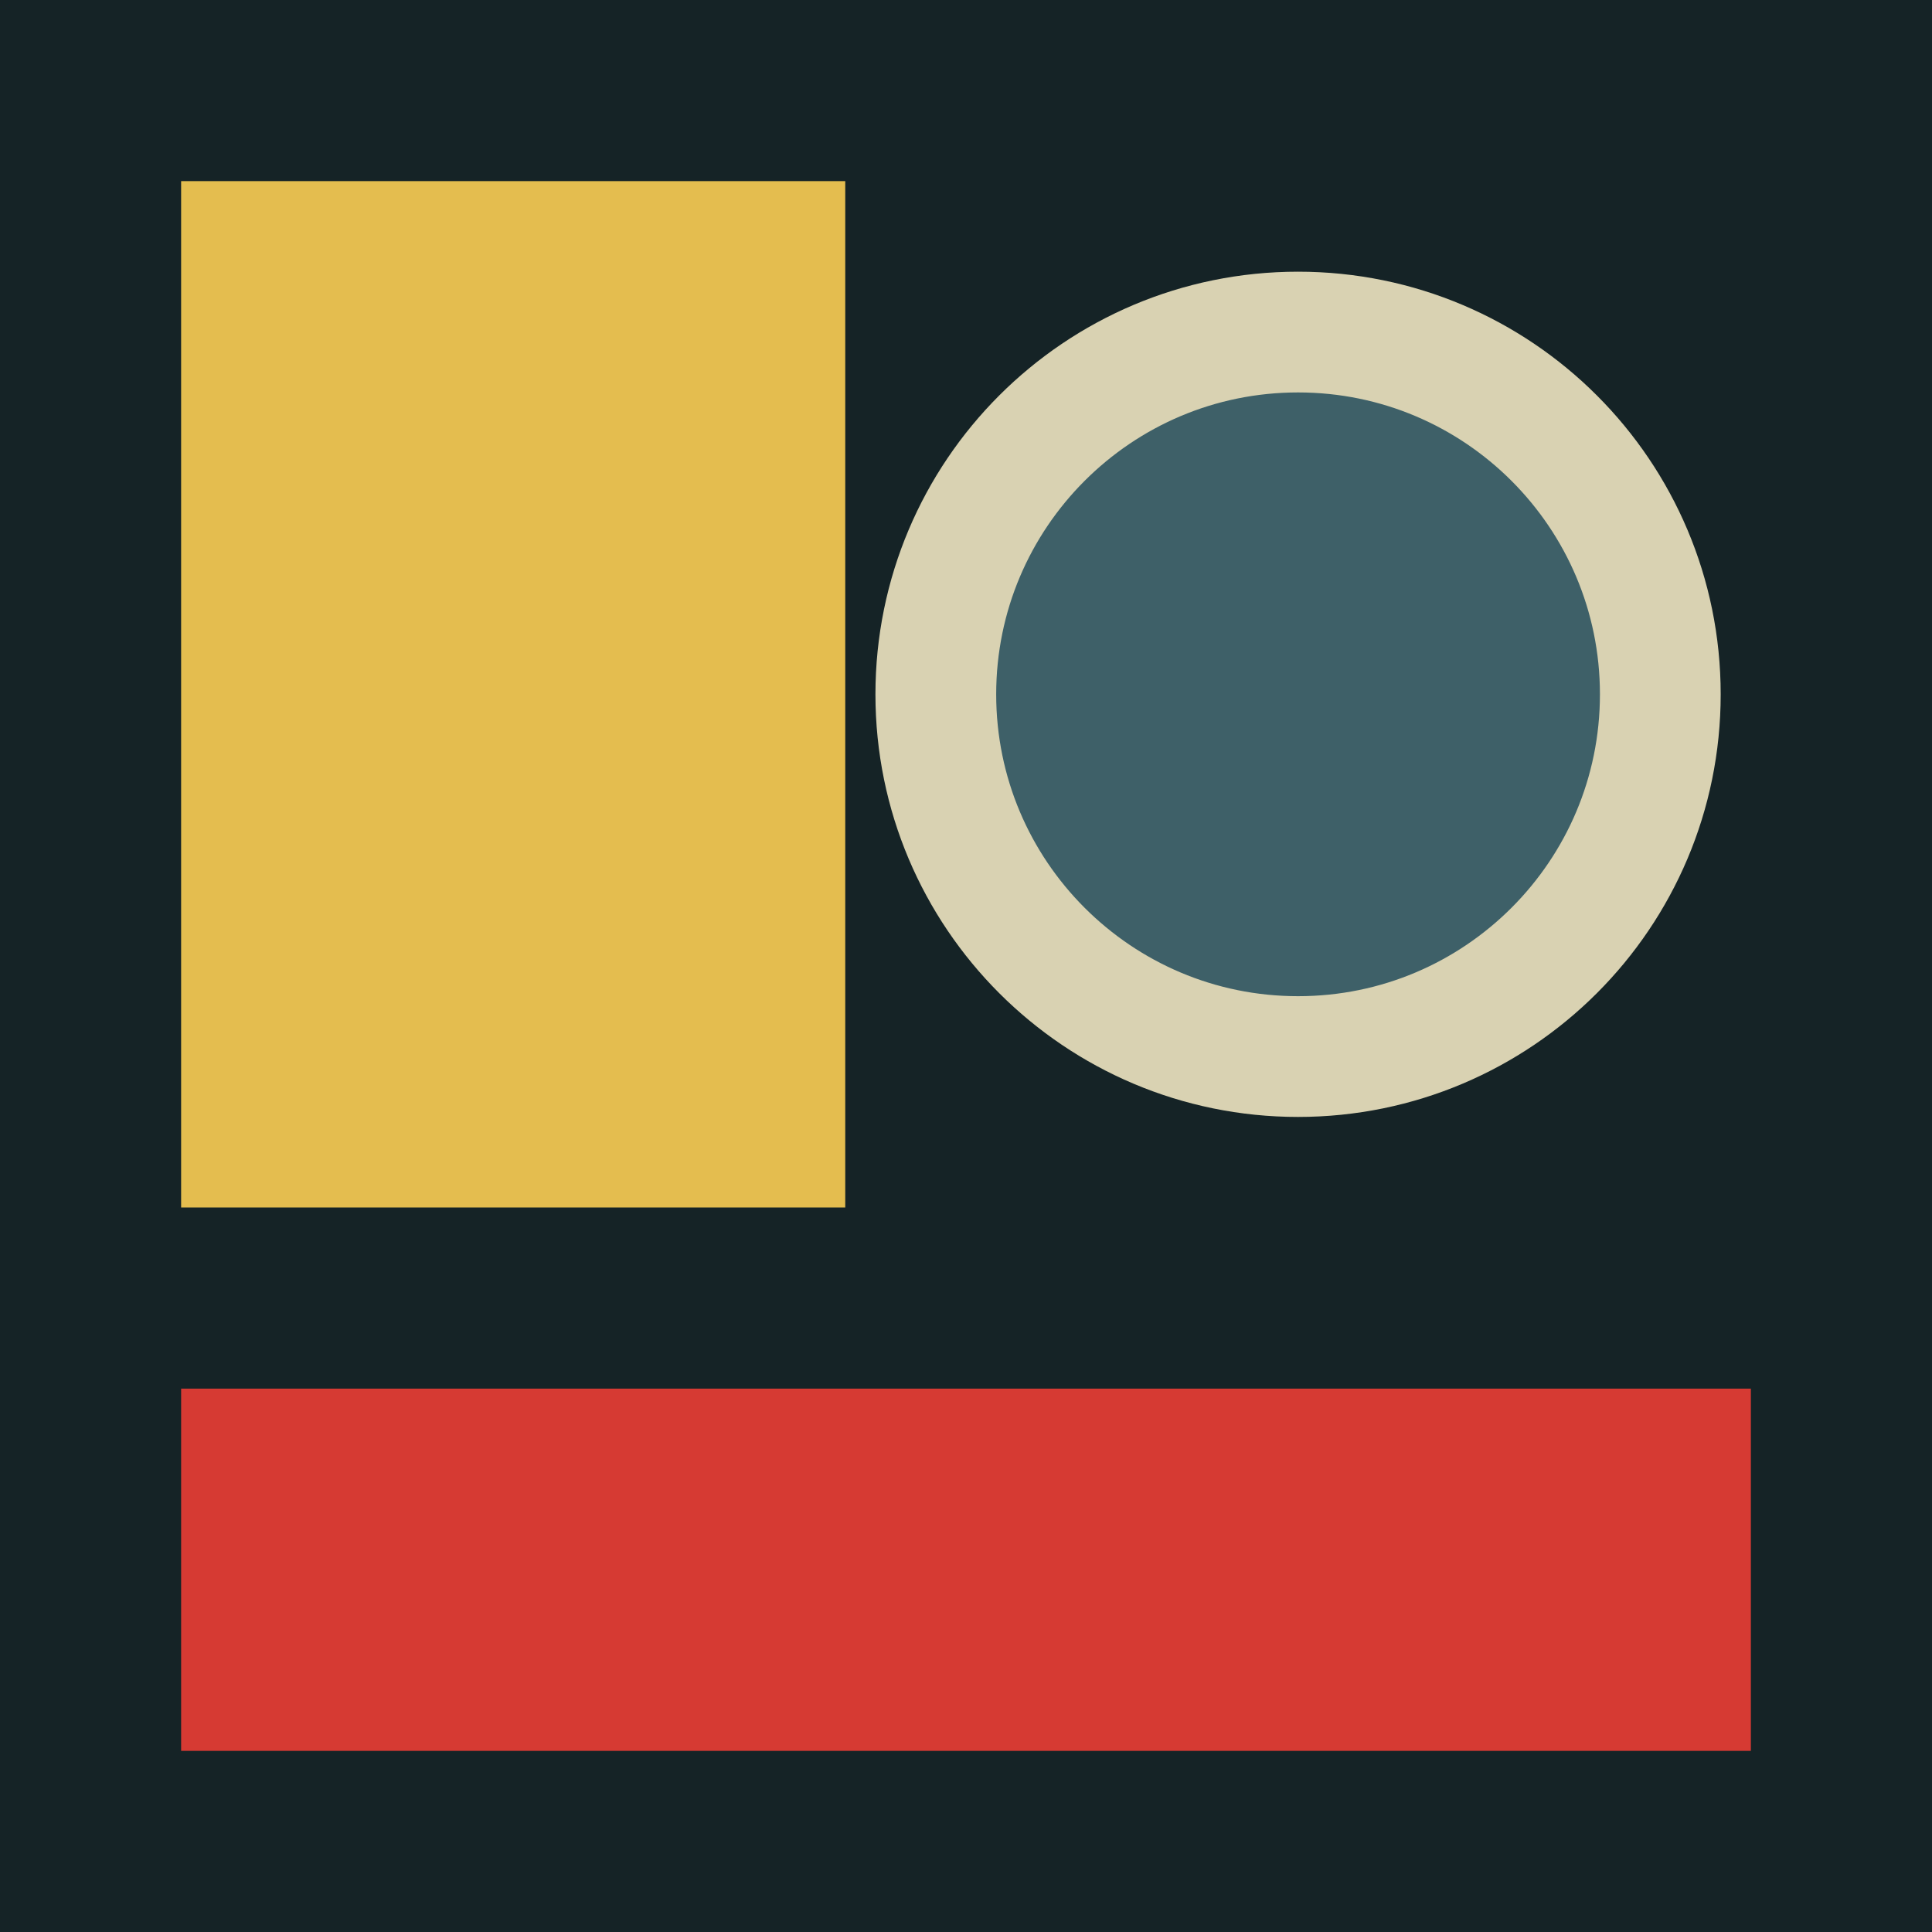
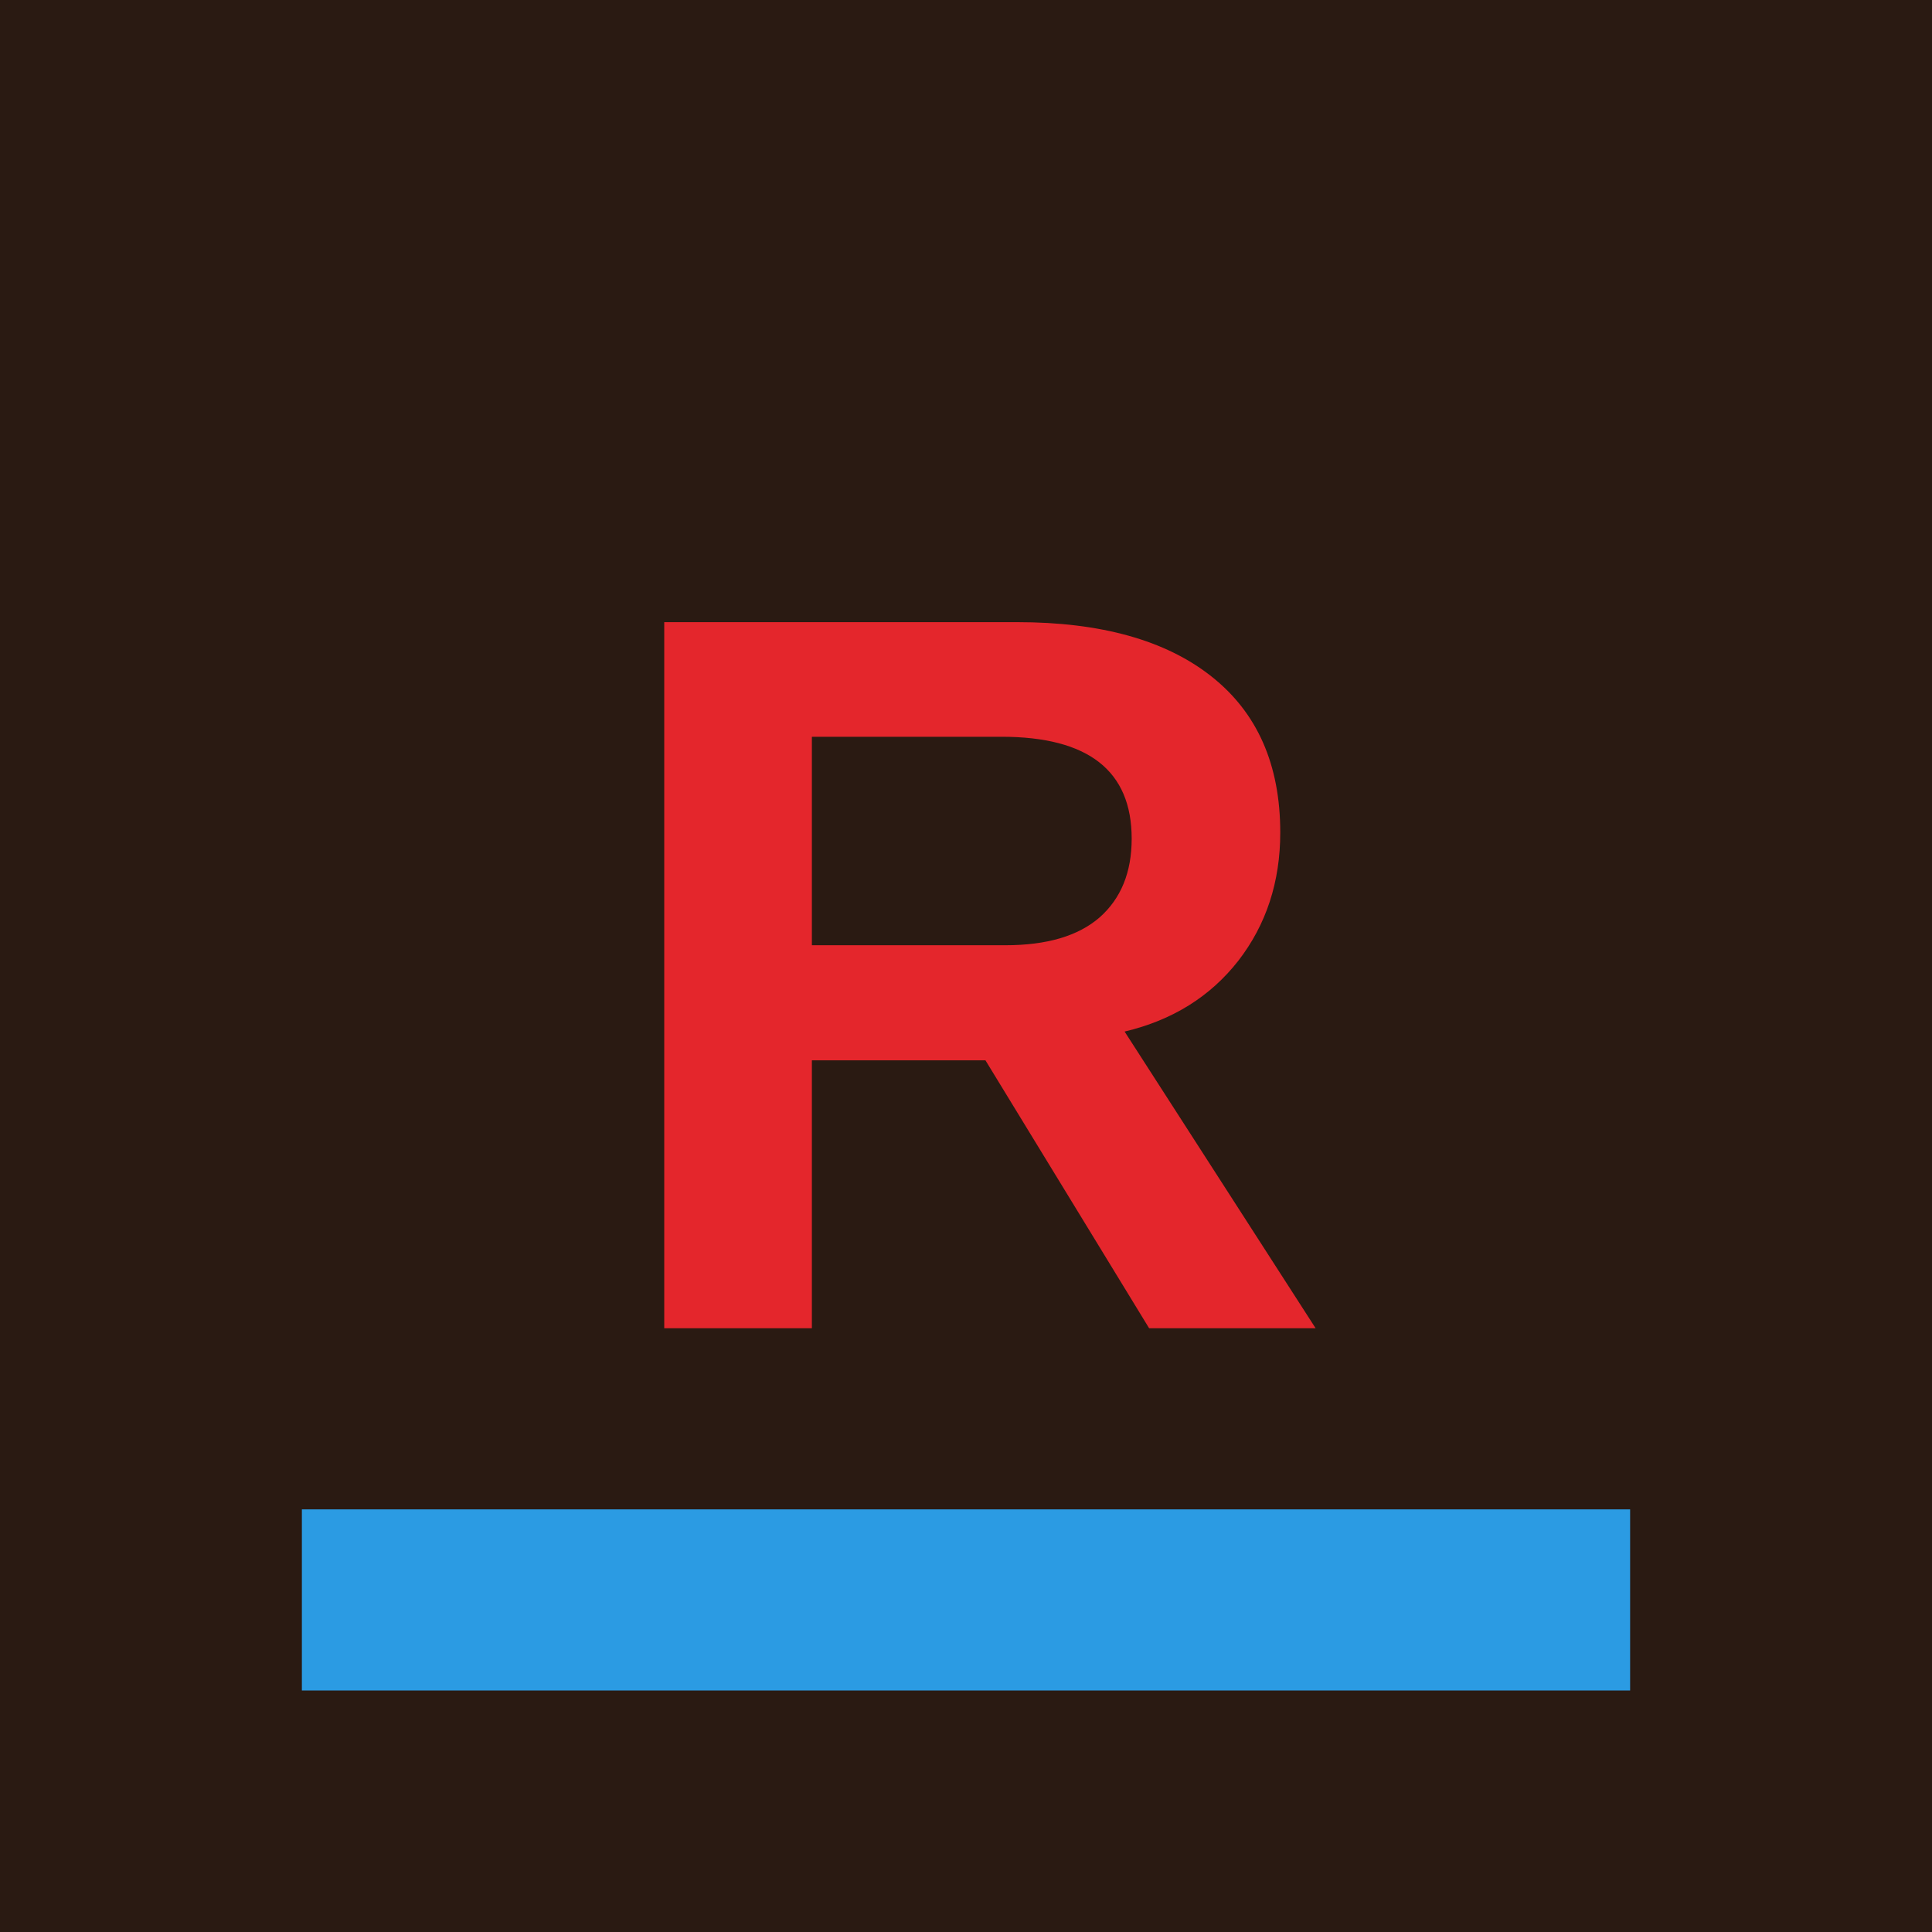
<svg xmlns="http://www.w3.org/2000/svg" viewBox="0 0 64 64">
-   <rect width="64" height="64" fill="#152326" />
-   <rect x="6" y="6" width="22" height="34" fill="#e4bd4f" />
-   <rect x="6" y="46" width="52" height="12" fill="#d63a33" />
-   <circle cx="43" cy="23" r="12" fill="#3e6068" stroke="#d9d2b2" stroke-width="4" />
+   <rect width="64" height="64" fill="#2a1a12" />
+   <text x="32" y="44" text-anchor="middle" font-family="Arial Black,Arial,sans-serif" font-weight="900" font-size="34" fill="#e4262c">R</text>
+   <rect x="10" y="50" width="44" height="6" fill="#2b9be3" />
</svg>
